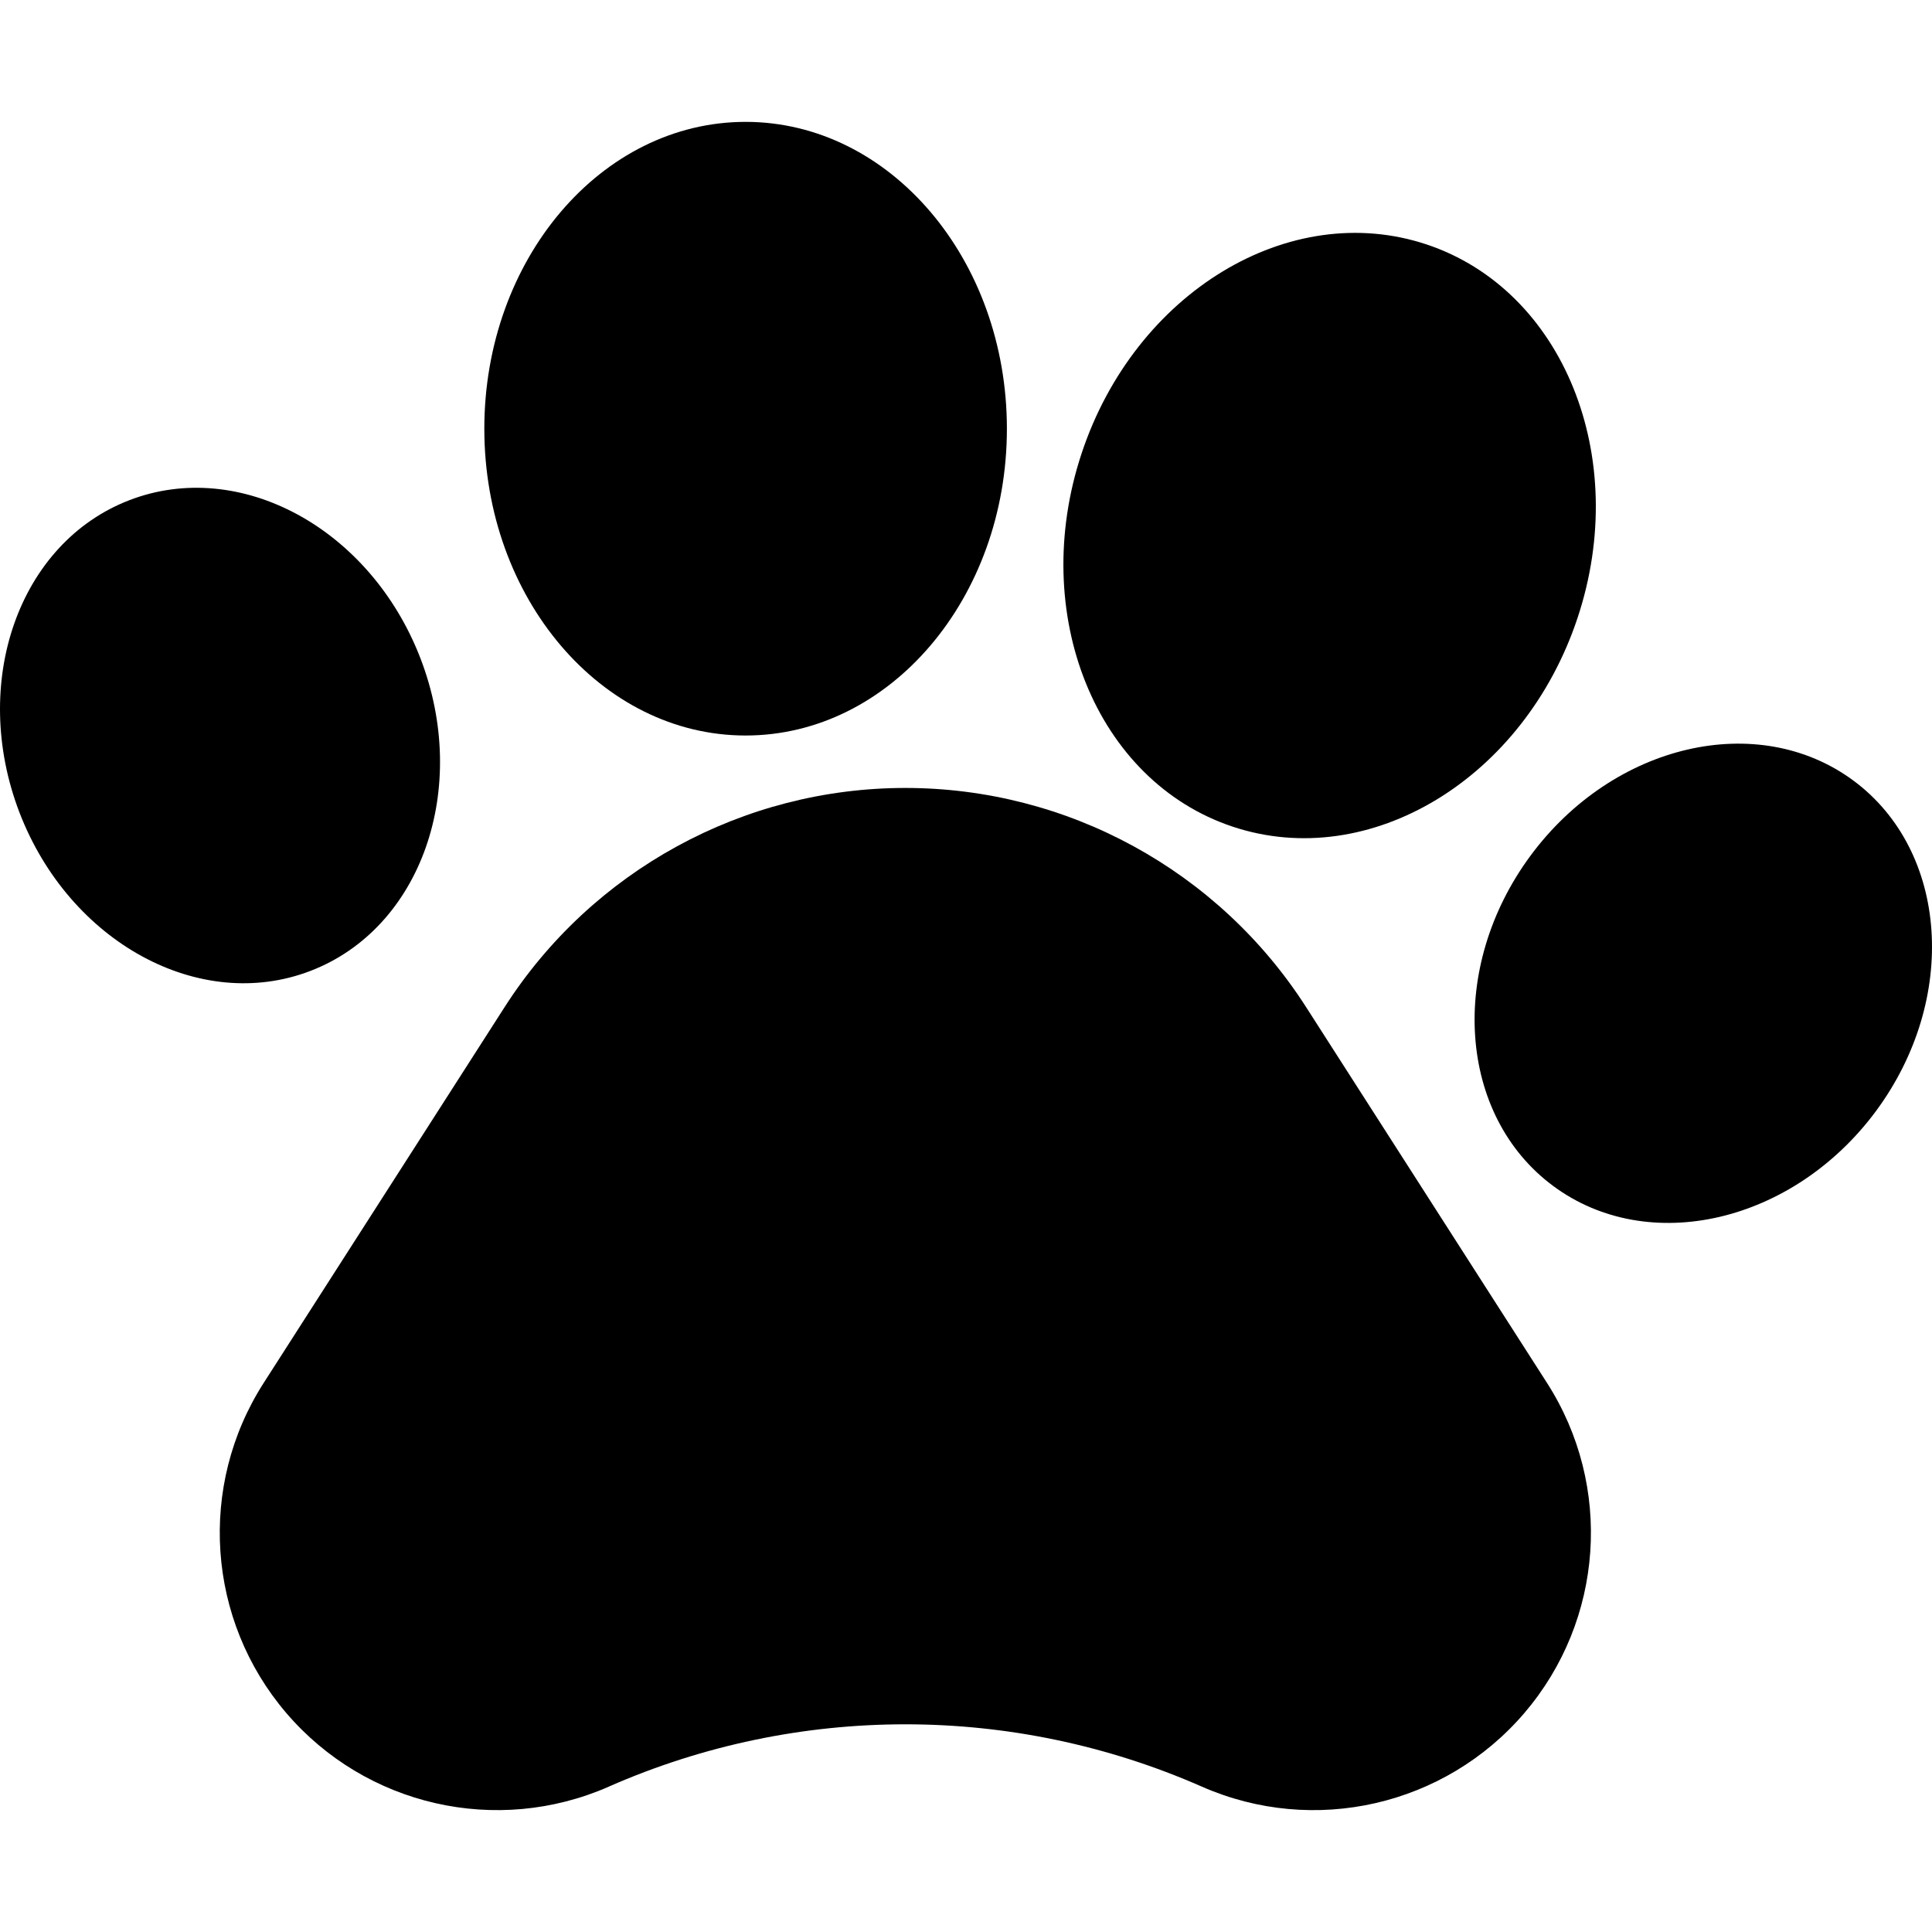
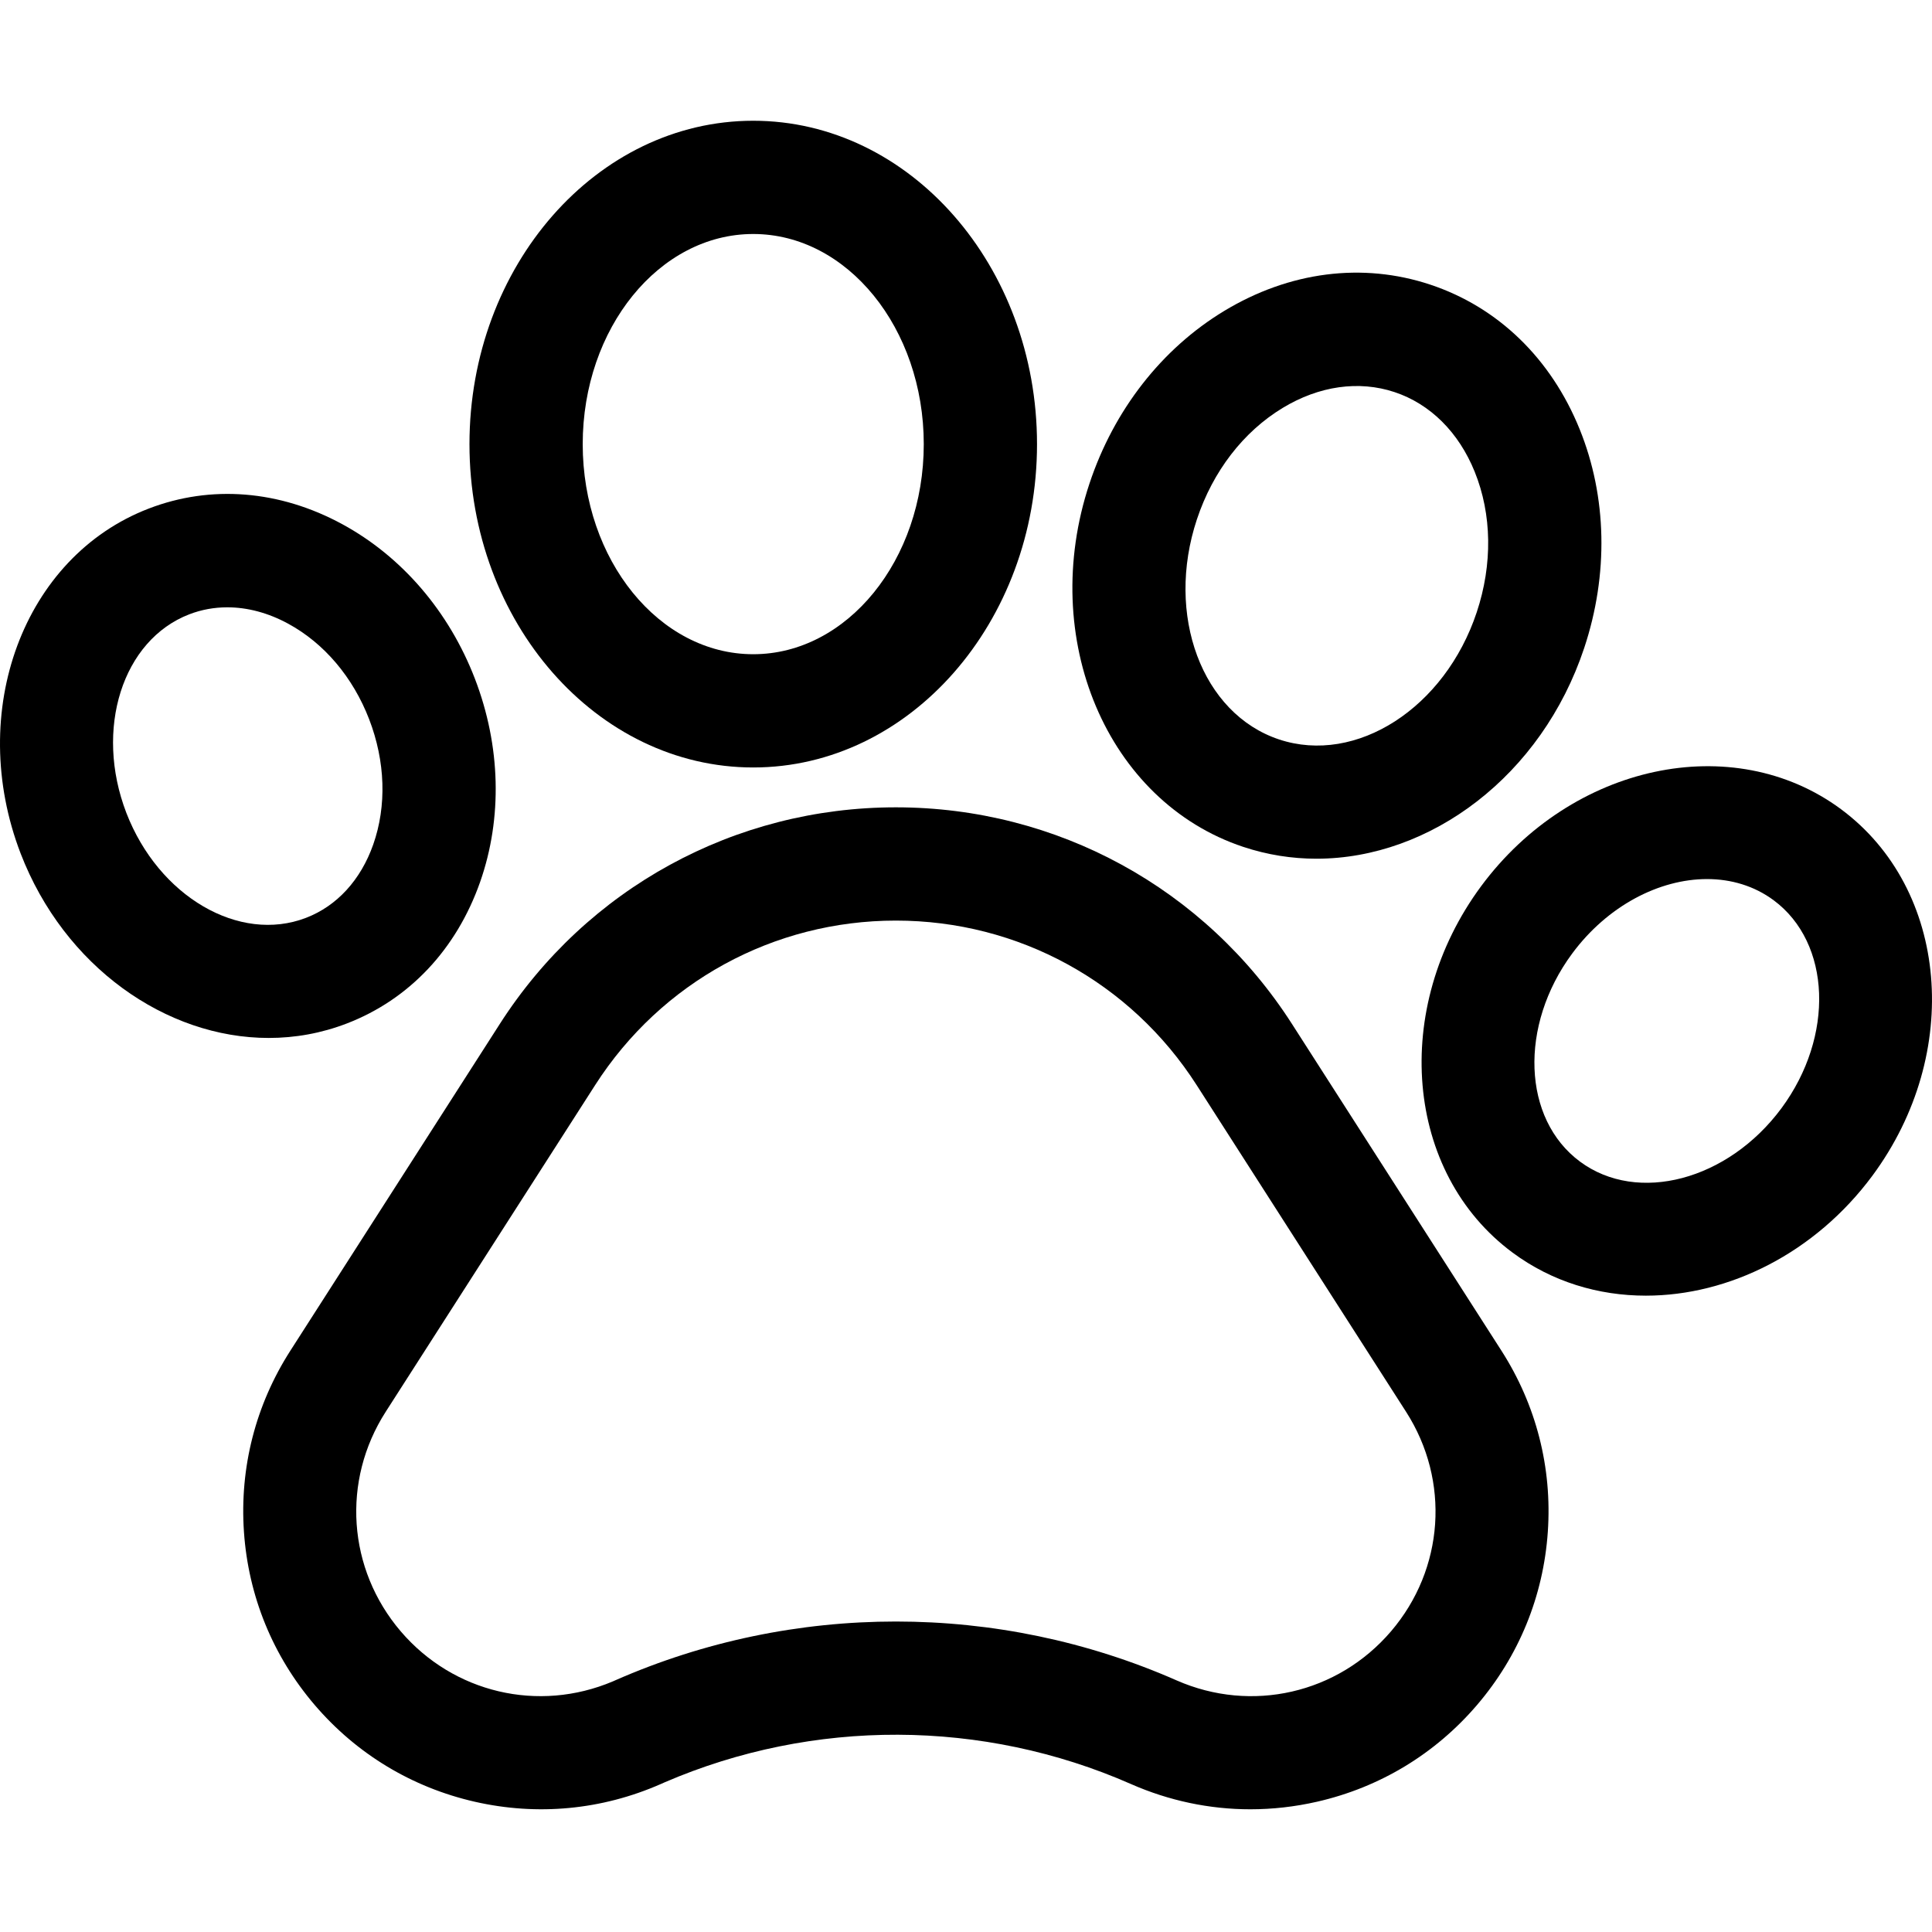
- <svg xmlns="http://www.w3.org/2000/svg" version="1.1" id="Capa_1" x="0px" y="0px" viewBox="0 0 489.576 489.576" style="enable-background:new 0 0 489.576 489.576;" xml:space="preserve">
-   <g id="XMLID_312_">
-     <path id="XMLID_317_" d="M330.973,255.208c-22.181-34.606-60.458-55.538-101.556-55.538c-41.093,0-79.37,20.931-101.55,55.538   l-61.063,95.255c-16.723,26.092-14.388,60.059,5.737,83.614c20.151,23.556,53.343,31.143,81.728,18.668l0.019-0.017   c47.878-21.044,102.388-21.044,150.28,0.017c28.368,12.475,61.56,4.897,81.713-18.659c20.142-23.555,22.477-57.531,5.754-83.623   L330.973,255.208z" />
-     <path id="XMLID_316_" d="M78.688,246.023c28.07-10.786,40.537-46.255,27.859-79.189c-12.686-32.927-45.717-50.89-73.756-40.087   C4.743,137.532-7.706,172.994,4.949,205.935C17.641,238.852,50.674,256.824,78.688,246.023z" />
-     <path id="XMLID_315_" d="M188.936,186.381c36.563,0,66.215-34.815,66.215-77.741c0-42.944-29.652-77.758-66.215-77.758   c-36.553,0-66.206,34.813-66.206,77.758C122.73,151.566,152.383,186.381,188.936,186.381z" />
-     <path id="XMLID_314_" d="M312.391,209.488c34.697,11.53,73.822-12.162,87.363-52.898c13.55-40.742-3.621-83.134-38.297-94.663   c-34.699-11.529-73.823,12.162-87.354,52.905C260.561,155.575,277.715,197.959,312.391,209.488z" />
-     <path id="XMLID_313_" d="M469.653,197.798c-24.182-17.866-60.784-9.377-81.789,18.996c-20.98,28.381-18.406,65.876,5.729,83.742   c24.128,17.876,60.773,9.379,81.79-18.988C496.362,253.168,493.781,215.666,469.653,197.798z" />
-   </g>
-   <g>
- </g>
-   <g>
- </g>
-   <g>
- </g>
-   <g>
- </g>
-   <g>
- </g>
-   <g>
- </g>
-   <g>
- </g>
-   <g>
- </g>
-   <g>
- </g>
-   <g>
- </g>
-   <g>
- </g>
-   <g>
- </g>
-   <g>
- </g>
-   <g>
- </g>
-   <g>
- </g>
+ <svg xmlns="http://www.w3.org/2000/svg" height="512pt" viewBox="0 -32 512 512" width="512pt">
+   <path d="m342.383 239.352c-23.039-35.941-62.277-57.402-104.965-57.402-42.684 0-81.926 21.461-104.961 57.402l-55.516 86.605c-9.211 14.371-13.461 30.969-12.293 47.996 1.168 17.031 7.648 32.891 18.738 45.871 11.098 12.977 25.762 21.844 42.406 25.648 16.645 3.801 33.707 2.18 49.34-4.691l1.02-.453c39.34-16.957 84.305-16.805 123.547.453 10.121 4.449 20.844 6.699 31.664 6.699 5.883 0 11.801-.668 17.664-2.004 16.645-3.801 31.309-12.668 42.41-25.645 11.094-12.977 17.578-28.84 18.75-45.871 1.172-17.035-3.078-33.633-12.289-48.008zm26.246 160.973c-14.121 16.508-36.965 21.727-56.848 12.984-23.633-10.395-49-15.59-74.375-15.59-25.352 0-50.715 5.191-74.332 15.574l-.672.297c-19.73 8.344-42.238 3.059-56.203-13.266-14.105-16.512-15.711-39.887-3.992-58.172l55.52-86.605c17.492-27.289 47.281-43.582 79.691-43.582 32.41 0 62.203 16.293 79.699 43.582l55.512 86.602c11.723 18.293 10.113 41.672-4 58.176zm0 0" />
+   <path d="m91.895 239.238c16.516-6.344 29.062-19.652 35.332-37.477 5.961-16.961 5.473-36.109-1.383-53.922-6.859-17.801-19.336-32.332-35.129-40.922-16.598-9.02-34.828-10.488-51.316-4.133-33.172 12.754-48.395 53.746-33.93 91.398 11.555 29.969 38.504 48.887 65.75 48.887 6.957 0 13.934-1.234 20.676-3.832zm-58.418-55.836c-8.523-22.188-1.035-45.789 16.703-52.609 3.203-1.234 6.59-1.848 10.047-1.848 5.336 0 10.848 1.457 16.152 4.344 9.539 5.184 17.16 14.184 21.457 25.336 4.293 11.16 4.676 22.941 1.074 33.18-3.301 9.383-9.617 16.281-17.781 19.418l-.016.008c-17.715 6.828-39.086-5.66-47.637-27.828zm0 0" />
+   <path d="m199.613 171.387c41.469 0 75.207-38.438 75.207-85.684 0-47.258-33.738-85.703-75.207-85.703-41.465 0-75.199 38.445-75.199 85.703 0 47.246 33.734 85.684 75.199 85.684zm0-141.375c24.918 0 45.195 24.984 45.195 55.691 0 30.695-20.277 55.672-45.195 55.672s-45.188-24.977-45.188-55.672c0-30.707 20.27-55.691 45.188-55.691zm0 0" />
+   <path d="m329.496 192.438h.004c6.379 2.117 12.887 3.129 19.367 3.129 30.242 0 59.715-22.012 70.961-55.84 6.477-19.473 6.051-40.062-1.199-57.973-7.586-18.746-21.645-32.355-39.59-38.324-17.945-5.961-37.363-3.477-54.664 7-16.527 10.012-29.191 26.246-35.656 45.719-13.652 41.078 4.641 84.273 40.777 96.289zm-12.297-86.824c4.223-12.715 12.293-23.191 22.727-29.512 9.652-5.848 20.184-7.336 29.648-4.191 9.461 3.148 17 10.641 21.234 21.102 4.574 11.305 4.77 24.531.539 37.246-8.434 25.375-31.934 40.492-52.383 33.699-20.434-6.797-30.199-32.969-21.766-58.344zm0 0" />
+   <path d="m487.875 182.438-.012-.012c-28.598-21.125-71.367-11.969-95.348 20.422-23.957 32.406-20.211 75.973 8.344 97.113 10.414 7.715 22.719 11.402 35.312 11.402 21.949 0 44.785-11.203 60.047-31.805 23.957-32.406 20.215-75.973-8.344-97.121zm-15.777 79.266c-14.16 19.113-38.102 25.453-53.379 14.137-15.266-11.301-16.195-36.043-2.074-55.145 9.387-12.68 23.098-19.734 35.734-19.734 6.391 0 12.508 1.805 17.648 5.605 15.254 11.312 16.18 36.047 2.07 55.137zm0 0" />
</svg>
